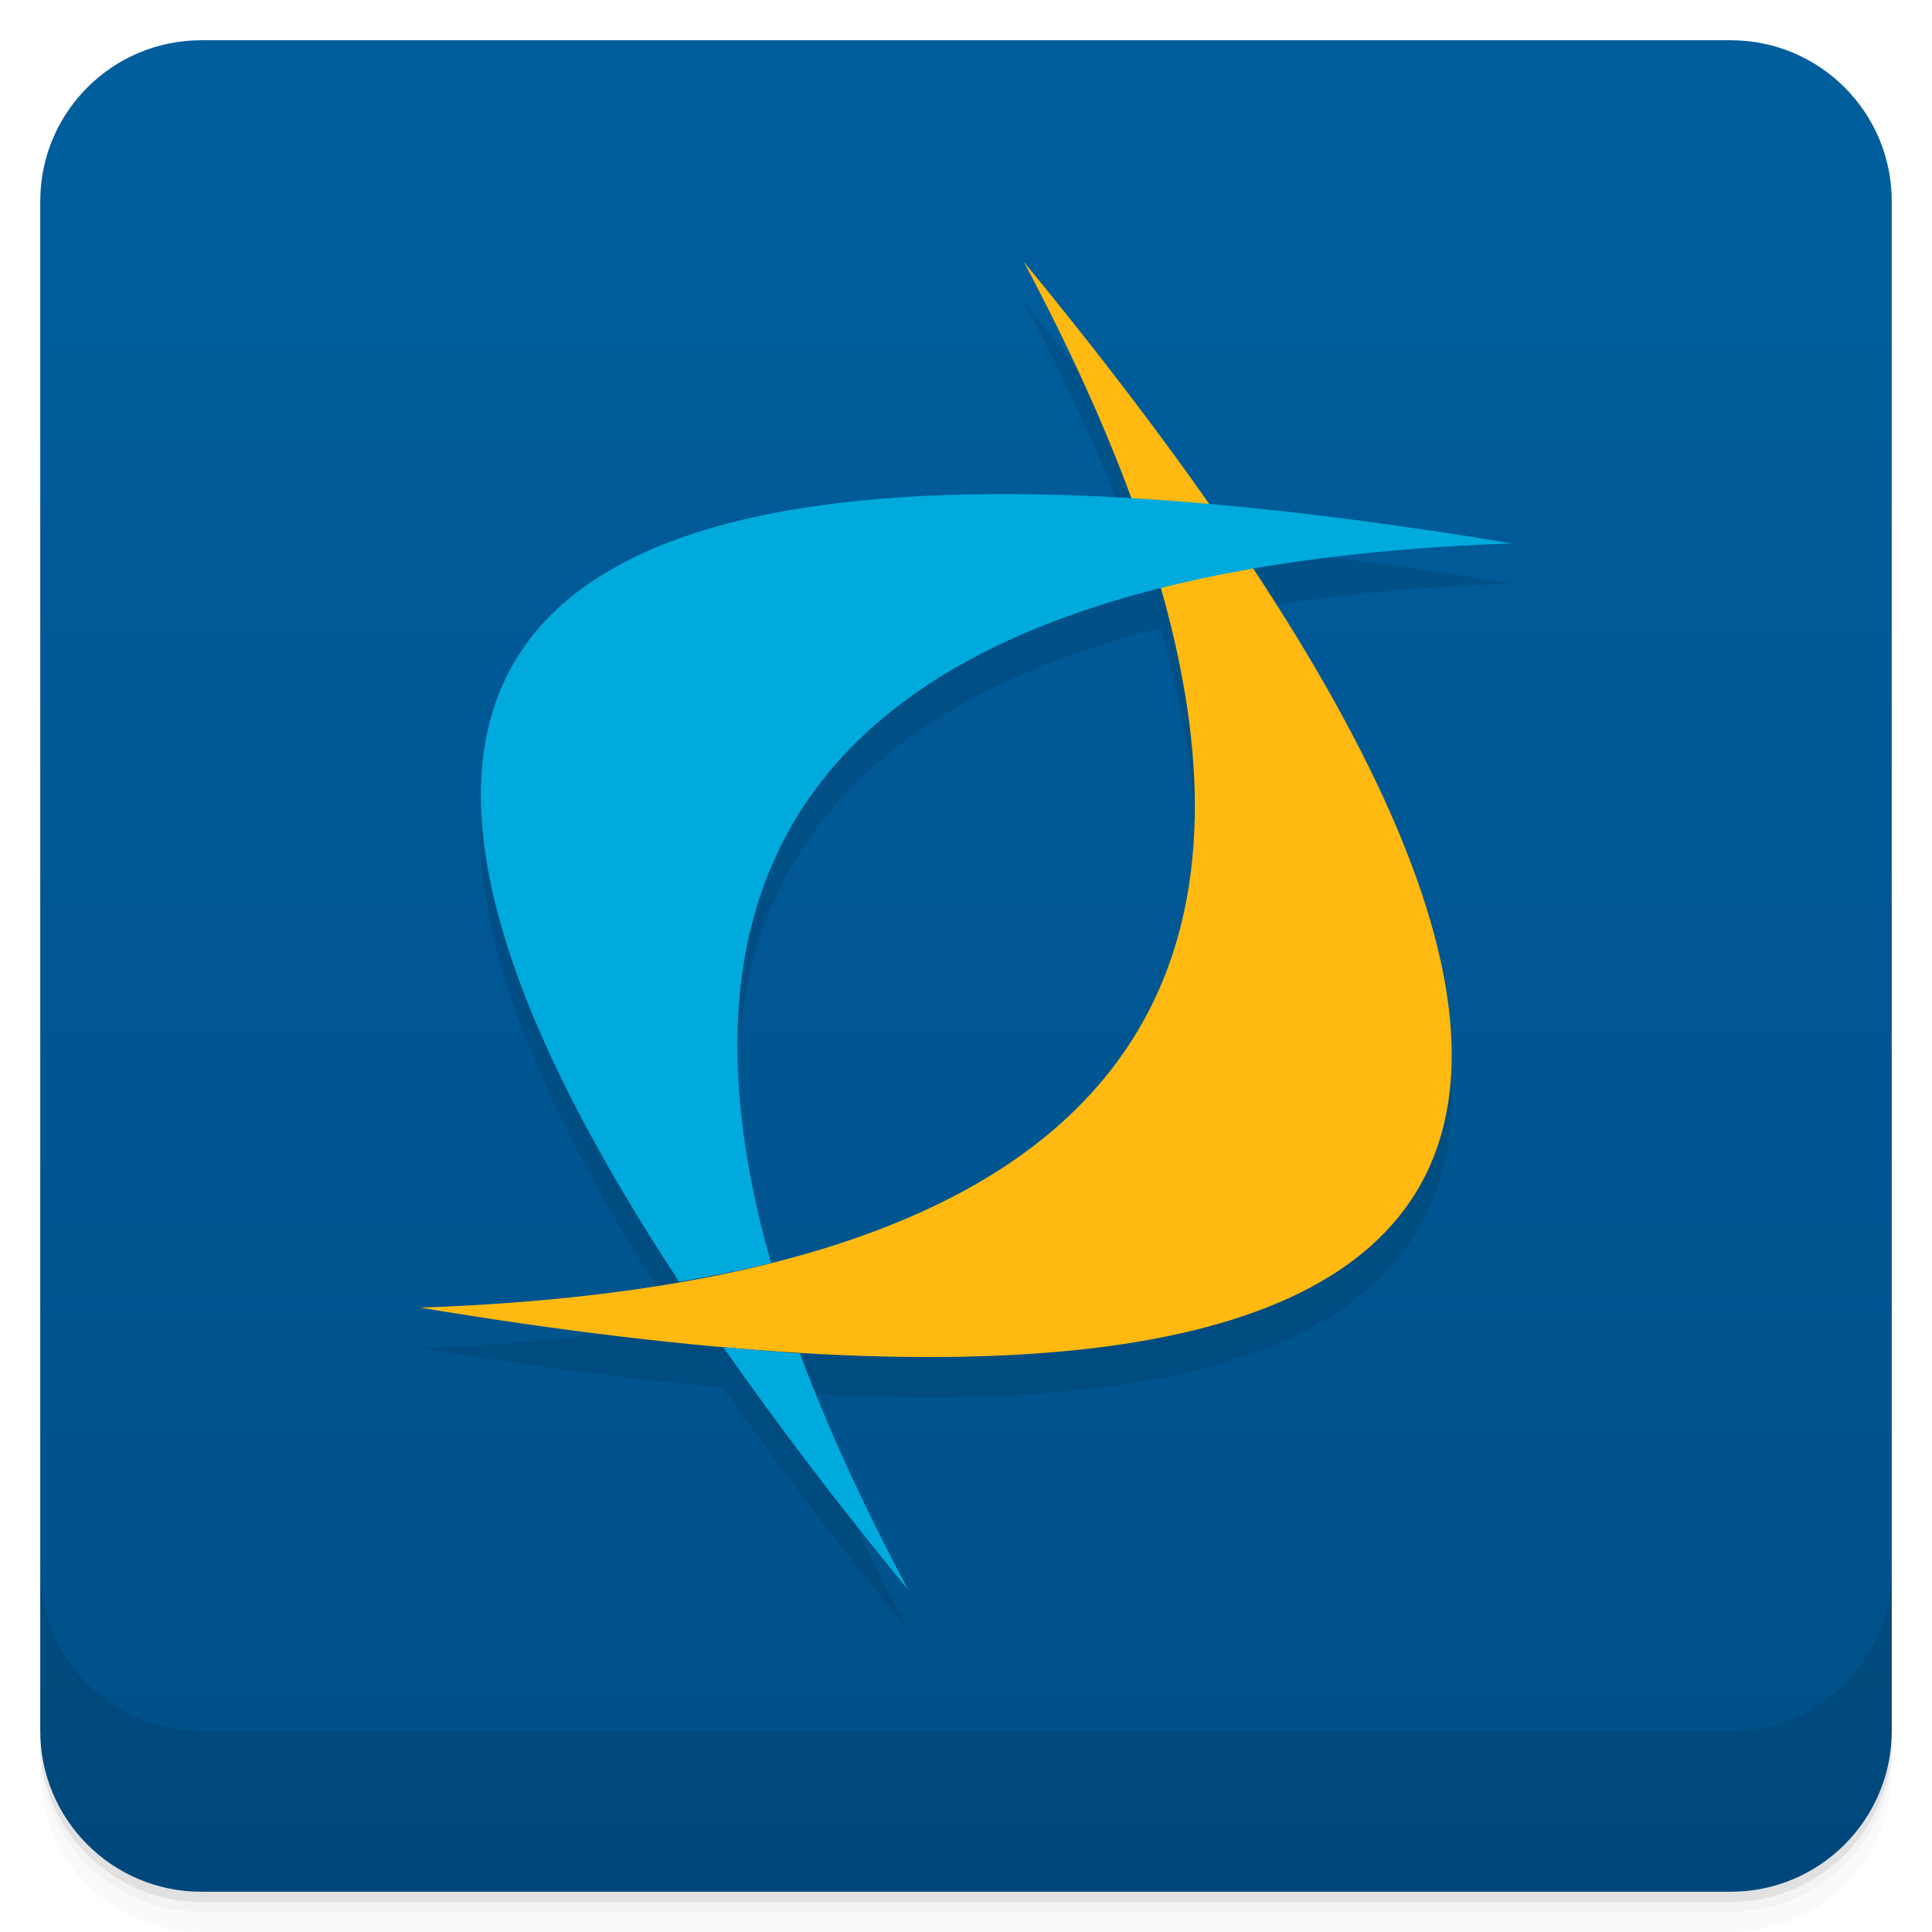
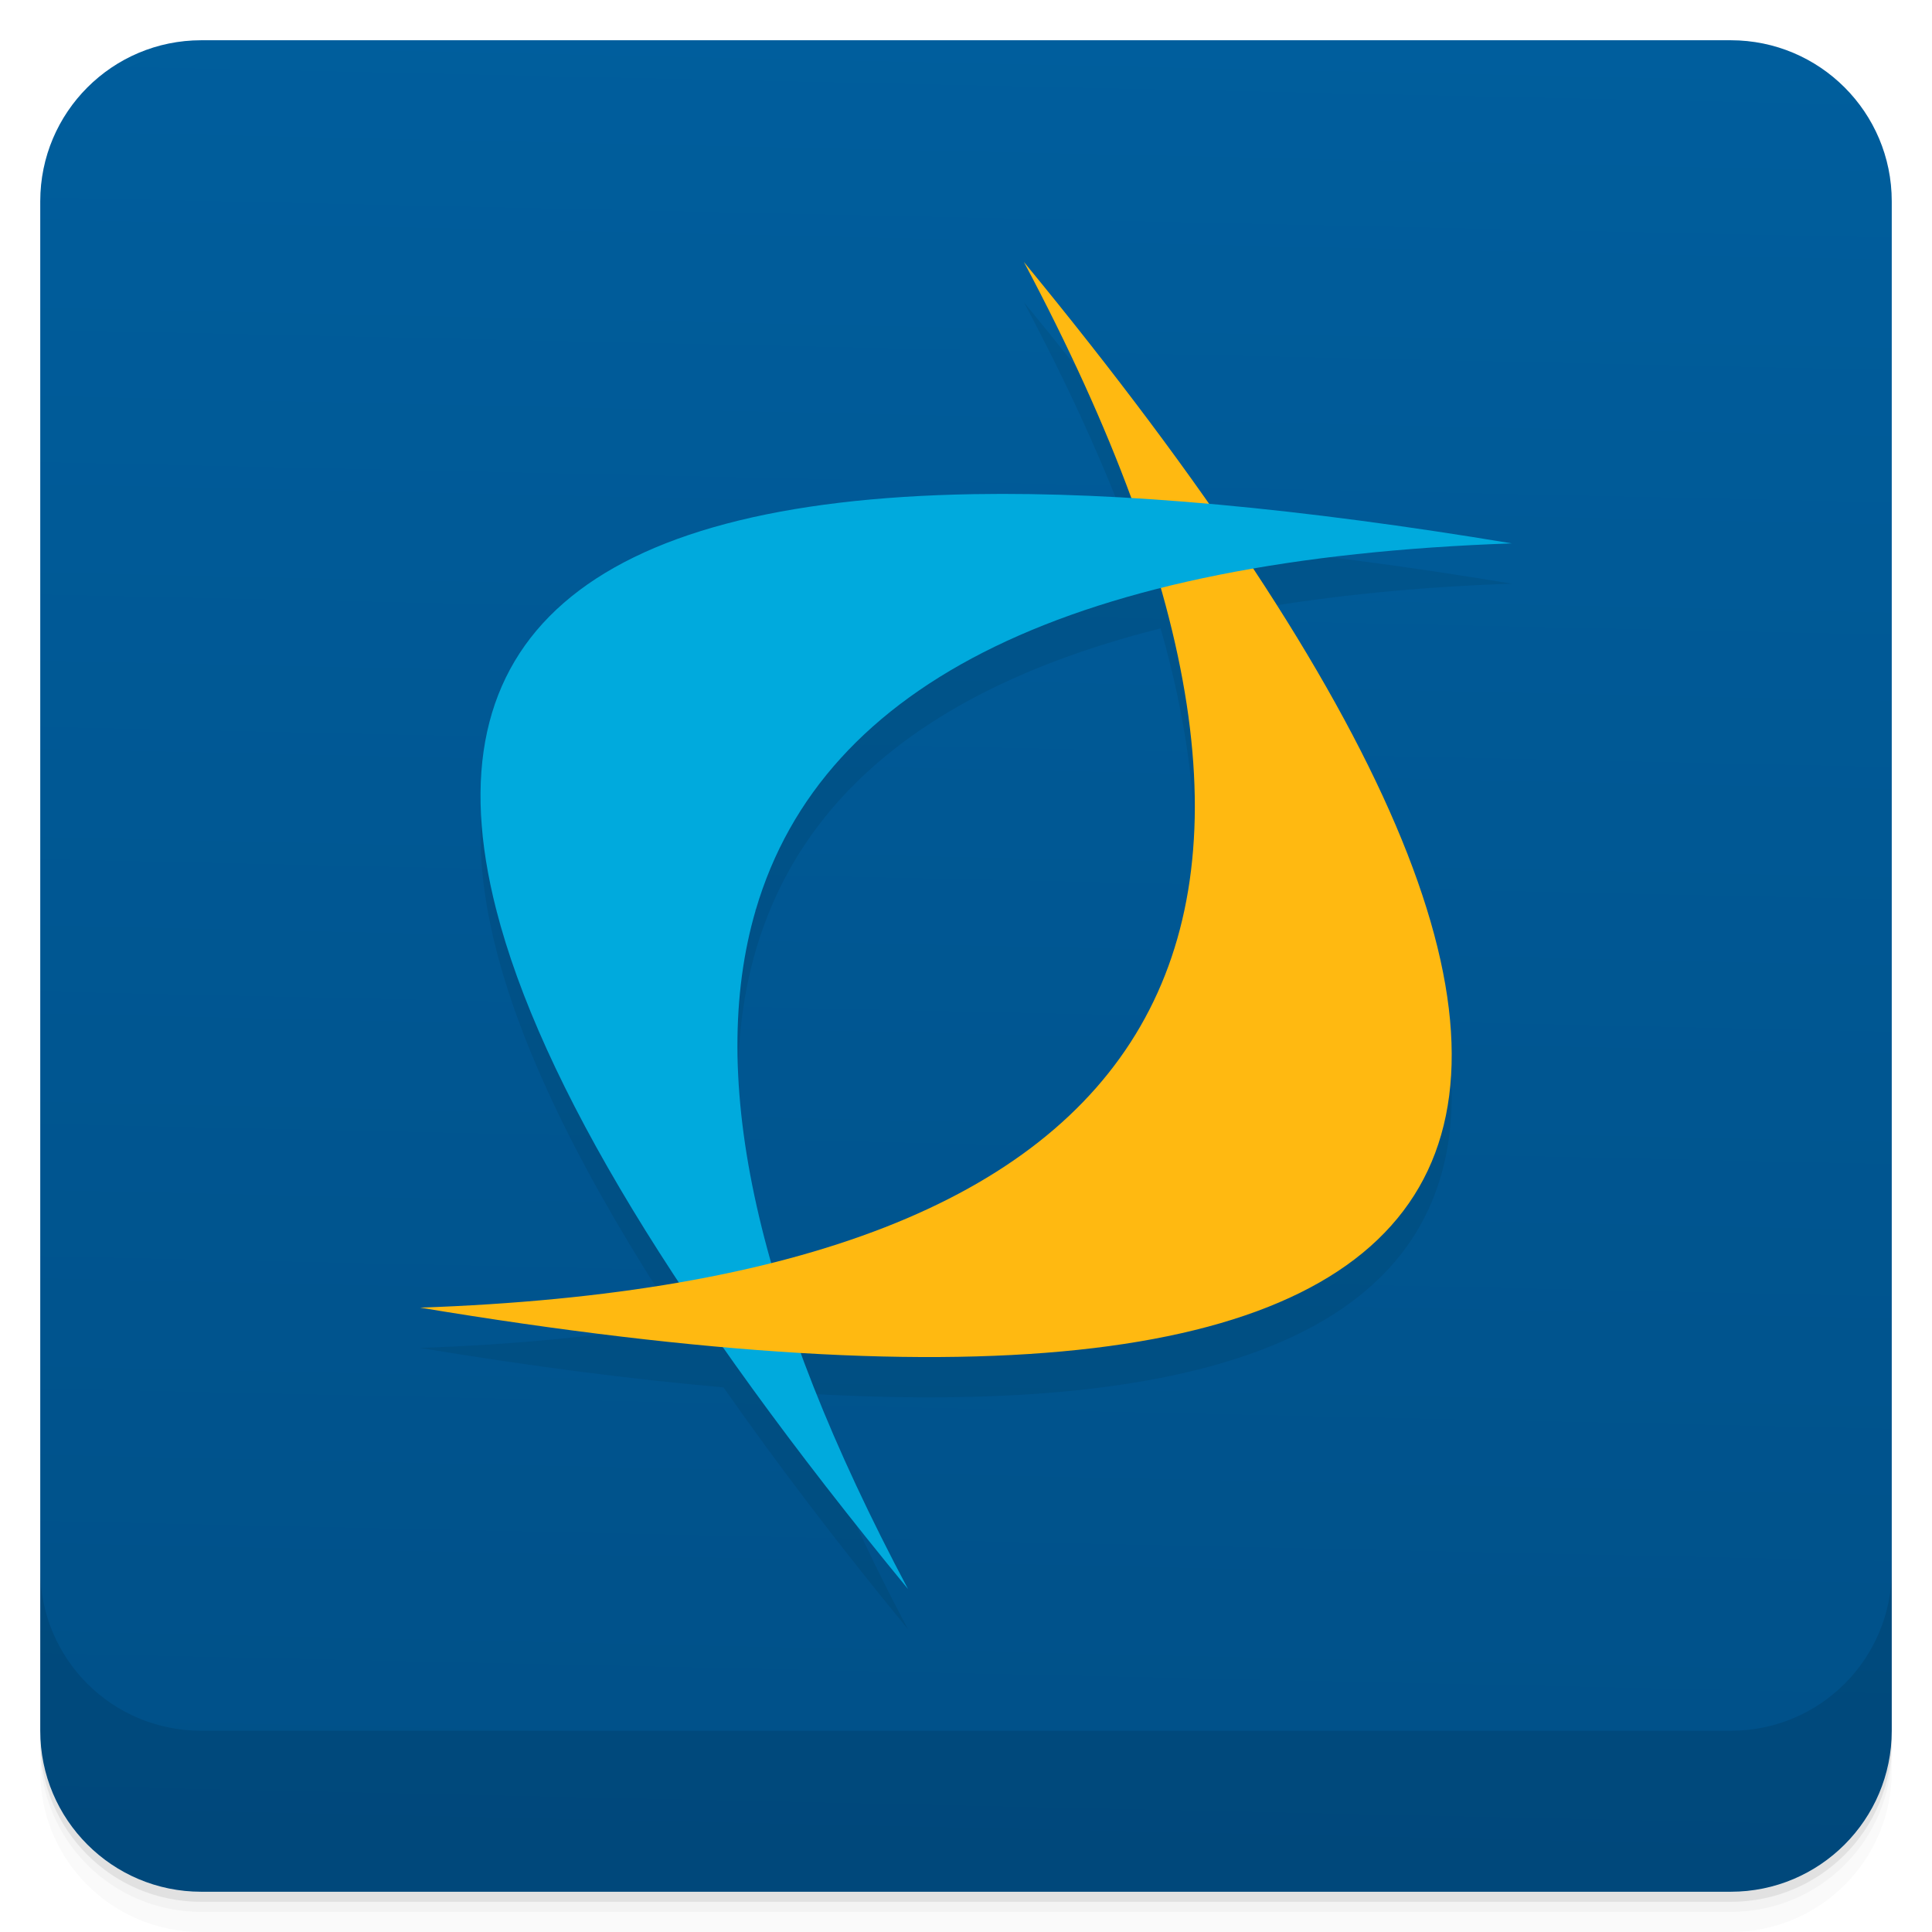
- <svg xmlns="http://www.w3.org/2000/svg" style="" viewBox="0 0 48 48">
-   <defs style="">
-     <linearGradient id="linearGradient3764" gradientTransform="translate(-48 .002215)" gradientUnits="userSpaceOnUse" style="" x1="1" x2="47">
-       <stop offset="0" style="stop-color:#005088" />
-       <stop offset="1" style="stop-color:#005e9d" />
+ <svg xmlns="http://www.w3.org/2000/svg" version="1.1" viewBox="0 0 48 48">
+   <defs>
+     <linearGradient id="linearGradient864" x1="1" x2="0" y1="1" y2="47" gradientTransform="translate(-48,-48)" gradientUnits="userSpaceOnUse">
+       <stop style="stop-color:#005088" offset="0" />
+       <stop style="stop-color:#005e9d" offset="1" />
    </linearGradient>
  </defs>
-   <path d="m 1 43 v .25 c 0 2.216 1.784 4 4 4 h 38 c 2.216 0 4 -1.784 4 -4 v -.25 c 0 2.216 -1.784 4 -4 4 h -38 c -2.216 0 -4 -1.784 -4 -4 z m 0 .5 v .5 c 0 2.216 1.784 4 4 4 h 38 c 2.216 0 4 -1.784 4 -4 v -.5 c 0 2.216 -1.784 4 -4 4 h -38 c -2.216 0 -4 -1.784 -4 -4 z" style="opacity:.02" />
-   <path d="m 1 43.25 v .25 c 0 2.216 1.784 4 4 4 h 38 c 2.216 0 4 -1.784 4 -4 v -.25 c 0 2.216 -1.784 4 -4 4 h -38 c -2.216 0 -4 -1.784 -4 -4 z" style="opacity:.05" />
-   <path d="m 1 43 v .25 c 0 2.216 1.784 4 4 4 h 38 c 2.216 0 4 -1.784 4 -4 v -.25 c 0 2.216 -1.784 4 -4 4 h -38 c -2.216 0 -4 -1.784 -4 -4 z" style="opacity:.1" />
-   <rect height="46" rx="4" style="fill:url(#linearGradient3764)" transform="rotate(-90)" width="46" x="-47" y="1" />
-   <g style="opacity:.1">
-     <path d="m 25.438 7.508 c 18.09 21.992 13.09 30.652 -15 25.98 18.859 -.66 23.859 -9.32 15 -25.98" style="" />
-     <path d="m 24.19 13.281 c -13.355 .227 -15.766 6.746 -7.316 19.563 .801 -.141 1.563 -.285 2.281 -.469 -3.227 -11.359 2.906 -17.332 18.406 -17.875 -5.266 -.875 -9.73 -1.281 -13.375 -1.219 m -6.215 21.19 c 1.313 1.883 2.836 3.895 4.594 6.03 -1.109 -2.082 -2.01 -4.04 -2.691 -5.875 -.613 -.035 -1.254 -.098 -1.902 -.156" style="" />
-   </g>
-   <path d="m 25.438 6.508 c 18.09 21.992 13.09 30.652 -15 25.98 18.859 -.66 23.859 -9.32 15 -25.98" style="fill:#ffb911" />
-   <path d="m 24.19 12.281 c -13.355 .227 -15.766 6.746 -7.316 19.563 .801 -.141 1.563 -.285 2.281 -.469 -3.227 -11.359 2.906 -17.332 18.406 -17.875 -5.266 -.875 -9.73 -1.281 -13.375 -1.219 m -6.215 21.19 c 1.313 1.883 2.836 3.895 4.594 6.03 -1.109 -2.082 -2.01 -4.04 -2.691 -5.875 -.613 -.035 -1.254 -.098 -1.902 -.156" style="fill:#0ad" />
-   <path d="m 1 39 v 4 c 0 2.216 1.784 4 4 4 h 38 c 2.216 0 4 -1.784 4 -4 v -4 c 0 2.216 -1.784 4 -4 4 h -38 c -2.216 0 -4 -1.784 -4 -4 z" style="opacity:.1" />
+   <path d="m1 43v0.25c0 2.216 1.784 4 4 4h38c2.216 0 4-1.784 4-4v-0.25c0 2.216-1.784 4-4 4h-38c-2.216 0-4-1.784-4-4zm0 0.5v0.5c0 2.216 1.784 4 4 4h38c2.216 0 4-1.784 4-4v-0.5c0 2.216-1.784 4-4 4h-38c-2.216 0-4-1.784-4-4z" style="opacity:.02" />
+   <path d="m1 43.25v0.25c0 2.216 1.784 4 4 4h38c2.216 0 4-1.784 4-4v-0.25c0 2.216-1.784 4-4 4h-38c-2.216 0-4-1.784-4-4z" style="opacity:.05" />
+   <path d="m1 43v0.25c0 2.216 1.784 4 4 4h38c2.216 0 4-1.784 4-4v-0.25c0 2.216-1.784 4-4 4h-38c-2.216 0-4-1.784-4-4z" style="opacity:.1" />
+   <rect transform="scale(-1)" x="-47" y="-47" width="46" height="46" rx="4" style="fill:url(#linearGradient864)" />
+   <path d="m1 39v4c0 2.216 1.784 4 4 4h38c2.216 0 4-1.784 4-4v-4c0 2.216-1.784 4-4 4h-38c-2.216 0-4-1.784-4-4z" style="opacity:.1" />
+   <path d="m25.438 7.508c1.109 2.085 2.001 4.046 2.676 5.881-1.384-0.082-2.712-0.132-3.918-0.111-9.636 0.162-13.586 3.608-11.865 10.328 0.665 2.595 2.187 5.686 4.543 9.258-1.927 0.334-4.073 0.542-6.436 0.625 2.733 0.455 5.242 0.778 7.537 0.98 1.32 1.883 2.83 3.877 4.586 6.012-1.109-2.085-1.973-4.029-2.647-5.863 16.715 0.996 20.458-5.499 11.227-19.484 1.927-0.334 4.057-0.55 6.42-0.633-2.728-0.454-5.227-0.776-7.519-0.979-1.319-1.881-2.851-3.883-4.604-6.014zm3.397 8.104c2.542 8.912-0.675 14.499-9.654 16.76-0.966-3.402-1.116-6.333-0.402-8.766 1.154-3.934 4.507-6.598 10.057-7.994z" style="fill:#001b23;opacity:.1" />
+   <path d="m12.33 22.605c1.099 4.29 4.503 9.913 10.23 16.875-3.757-7.066-5.012-12.687-3.783-16.875l-3.356-0.605z" style="fill:#0ad" />
+   <path d="m25.438 6.508c18.09 21.992 13.09 30.652-15 25.98 18.859-0.66 23.859-9.32 15-25.98" style="fill:#ffb911" />
+   <path d="m24.195 12.277c-9.636 0.162-13.586 3.608-11.865 10.328h6.447c1.668-5.686 7.923-8.725 18.783-9.105-5.267-0.876-9.722-1.284-13.365-1.223zm-11.865 10.328z" style="fill:#0ad" />
</svg>
